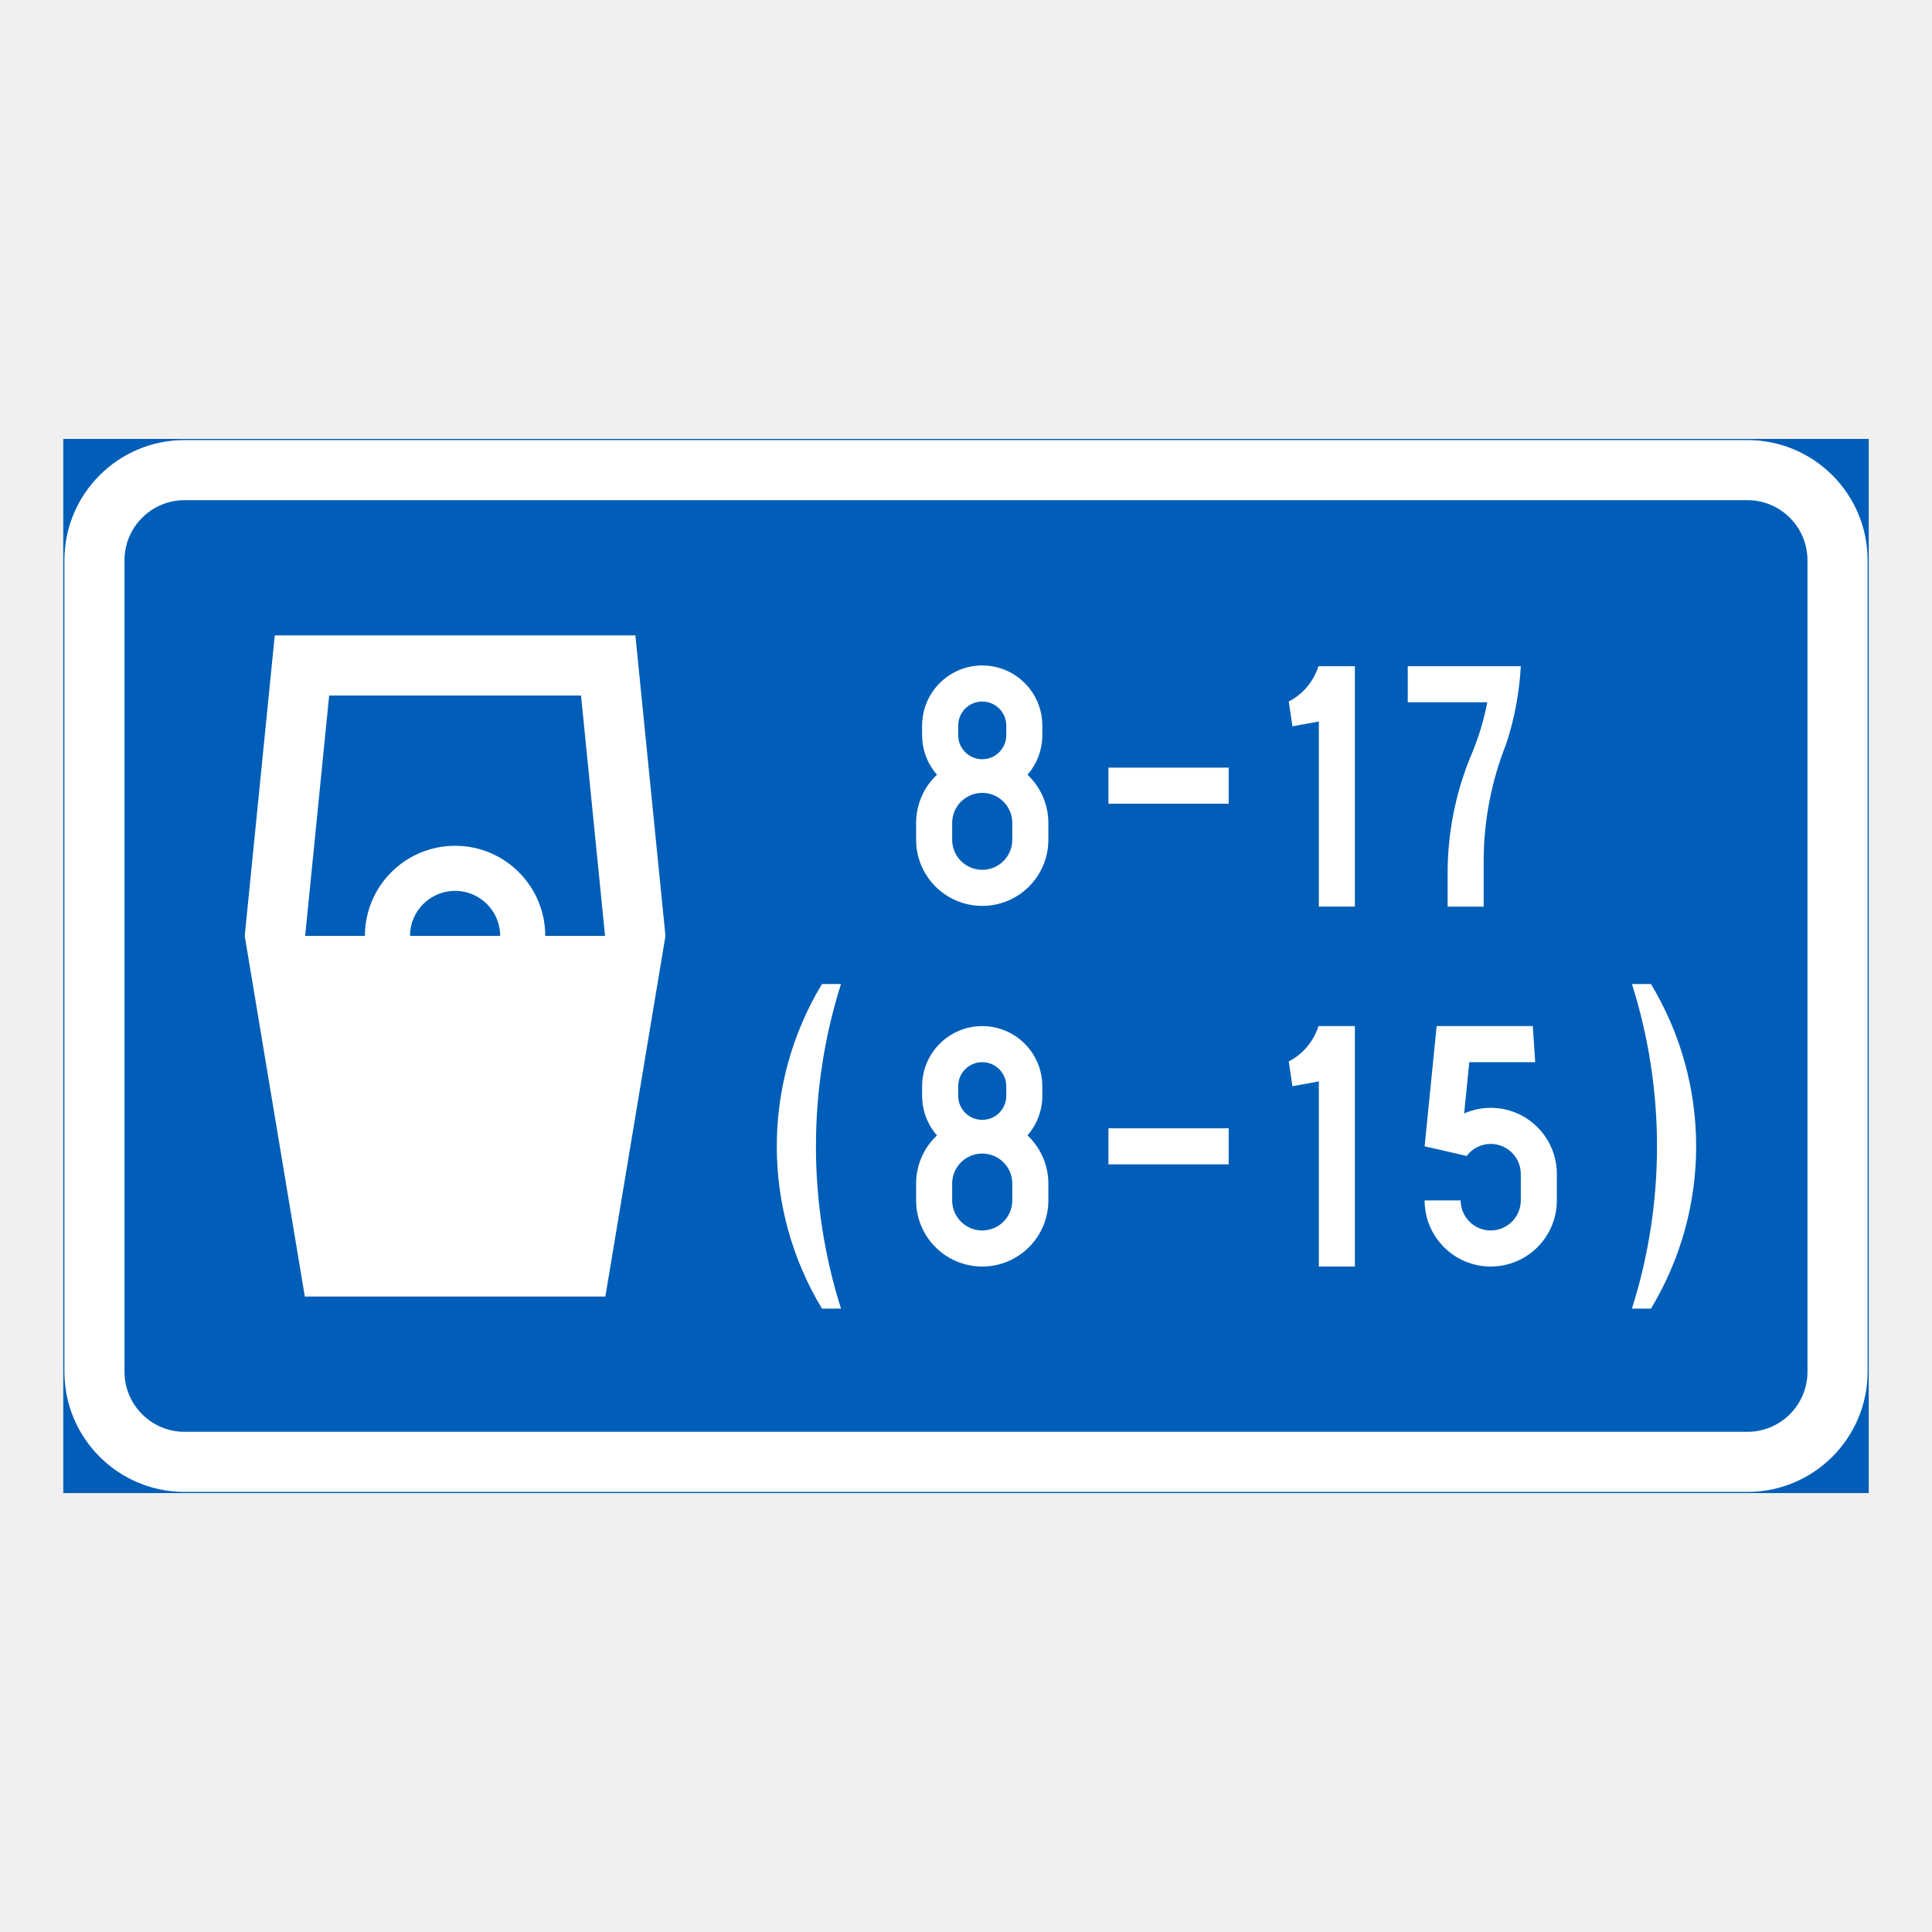
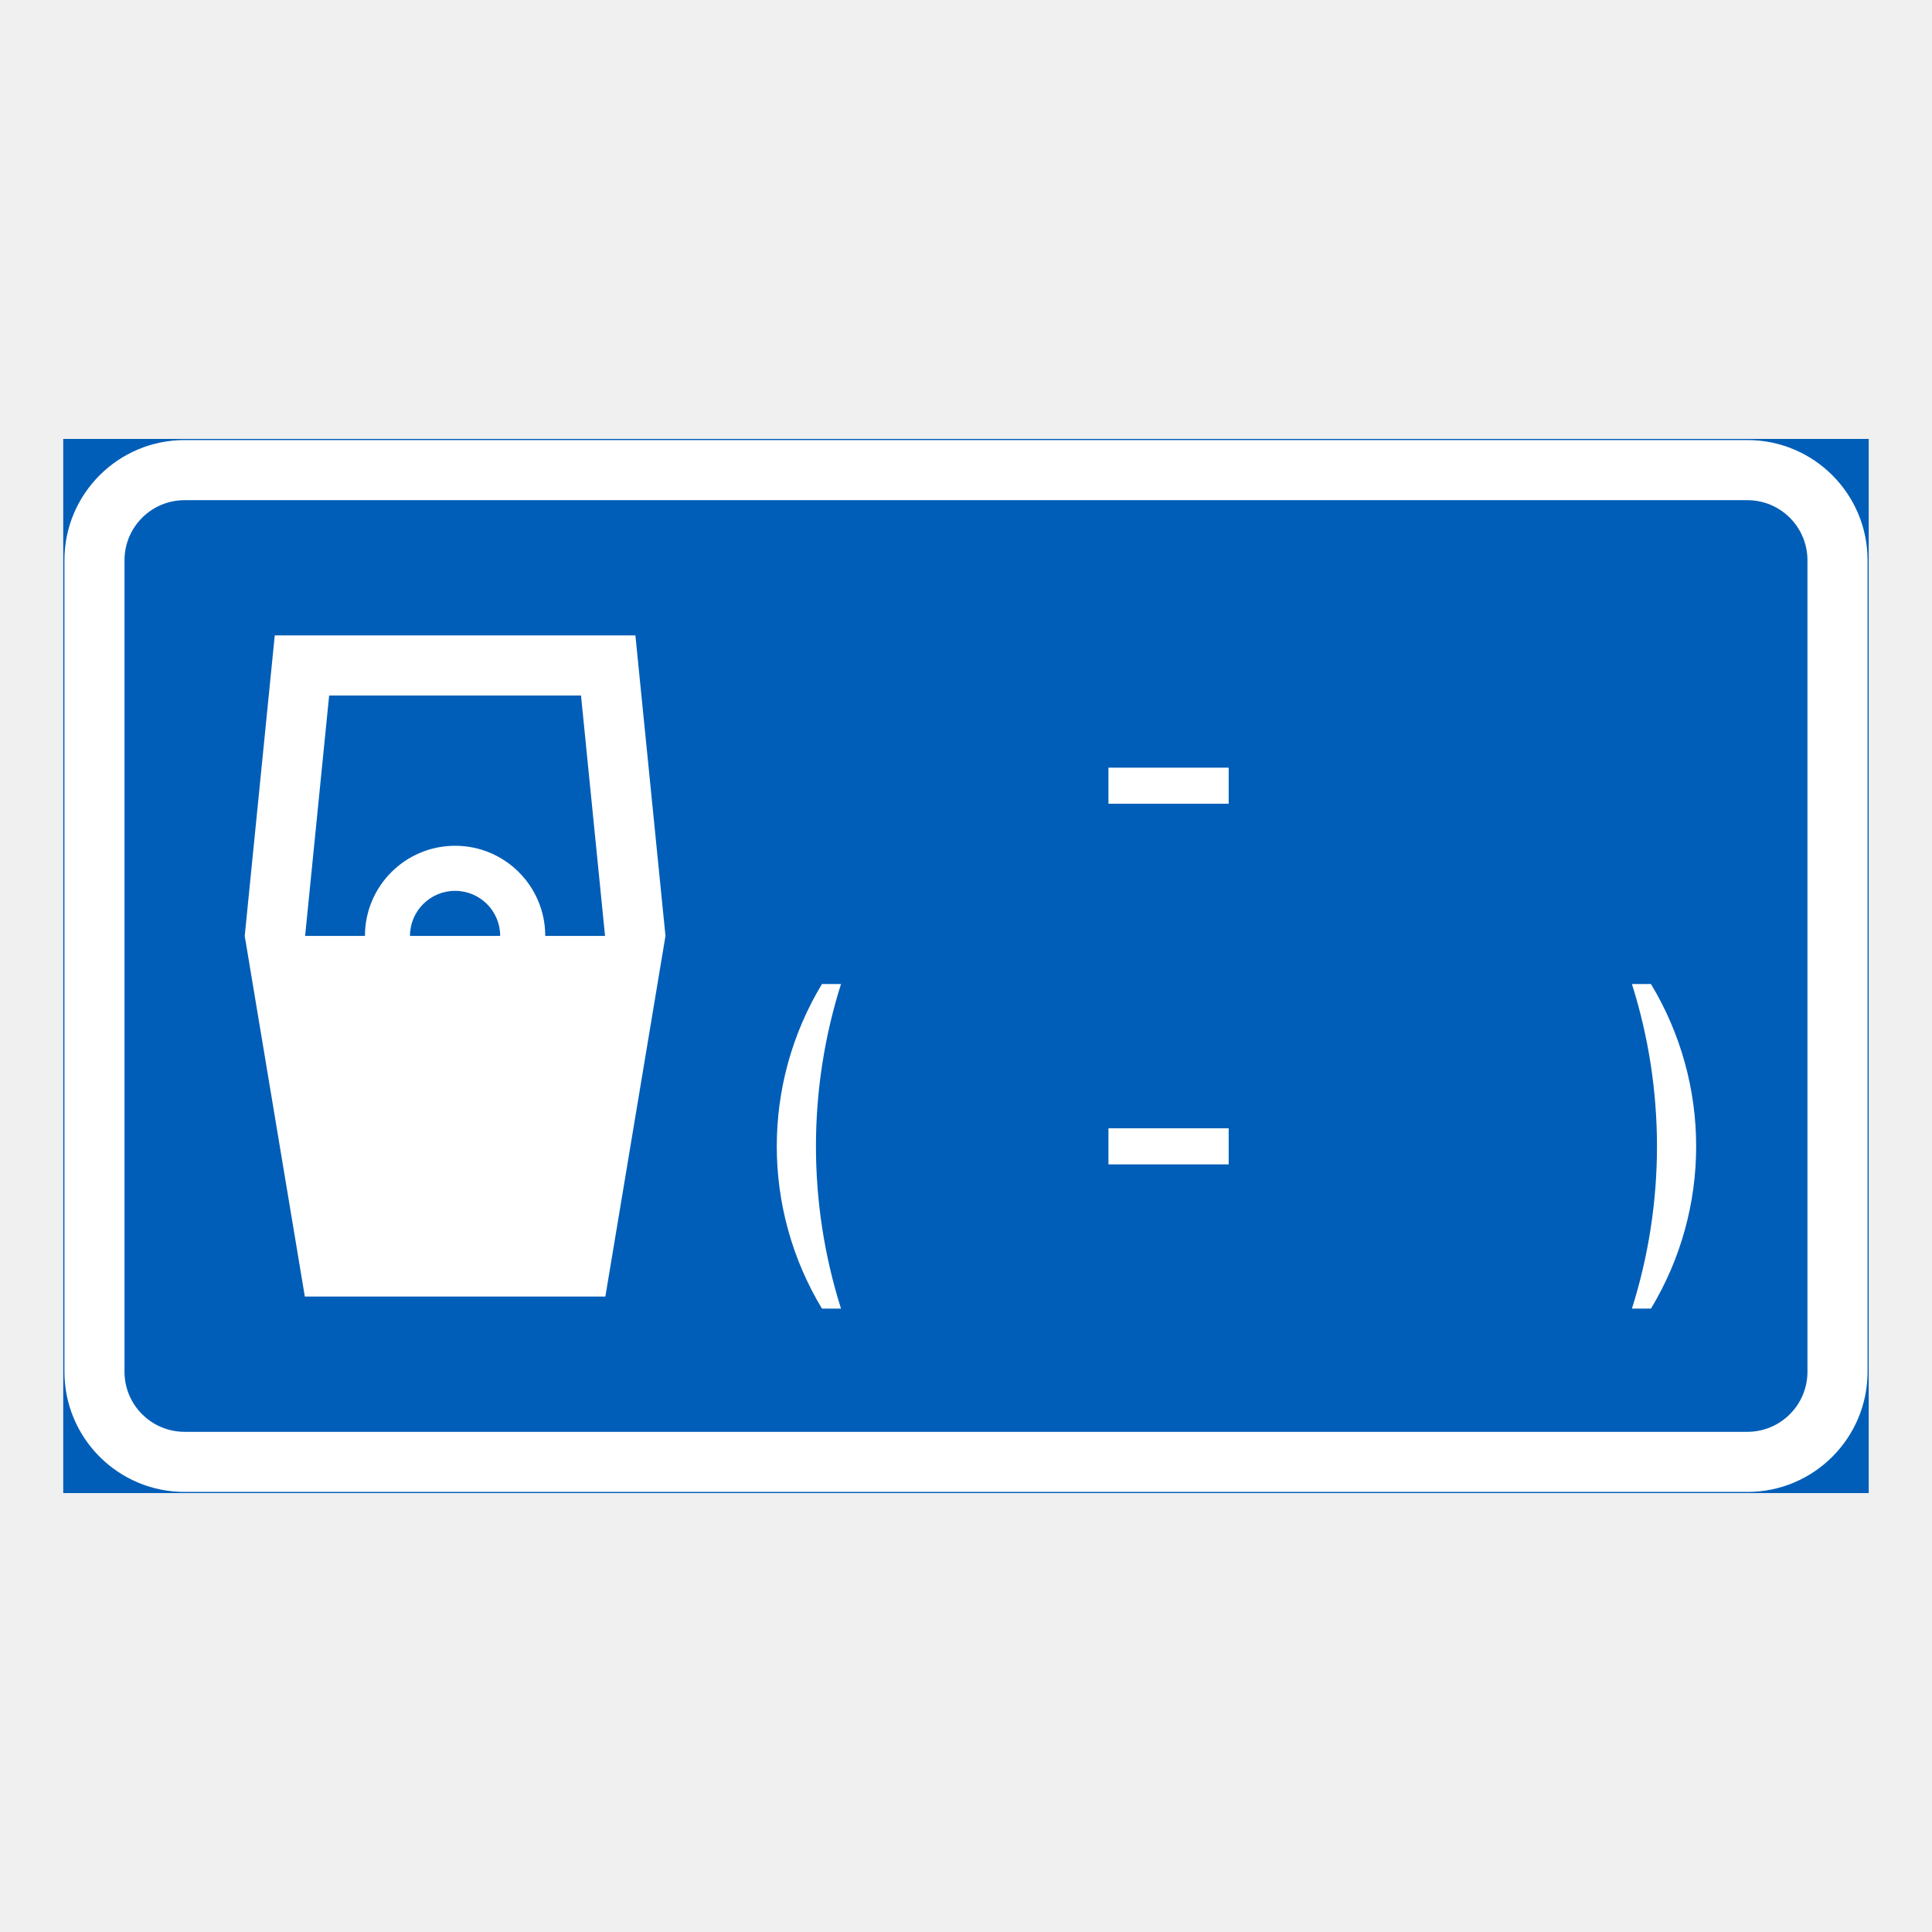
- <svg xmlns="http://www.w3.org/2000/svg" version="1.1" id="Layer_1" x="0px" y="0px" width="425.197px" height="425.196px" viewBox="0 0 425.197 425.196" style="enable-background:new 0 0 425.197 425.196;" xml:space="preserve">
+ <svg xmlns="http://www.w3.org/2000/svg" version="1.1" id="Layer_1" x="0px" y="0px" viewBox="0 0 425.2 425.2" style="enable-background:new 0 0 425.2 425.2;" xml:space="preserve">
+   <style type="text/css">
+ 	.st0{fill:#005EB8;stroke:#005EB8;stroke-width:0.5;stroke-miterlimit:10;}
+ 	.st1{fill:#FFFFFF;}
+ 	.st2{fill:#005EB8;}
+ 	.st3{fill:none;}
+ </style>
  <g id="LWPOLYLINE_3_">
-     <rect x="14.174" y="96.85" style="fill:#005EB8;stroke:#005EB8;stroke-width:0.5;stroke-miterlimit:10;" width="396.849" height="231.497" />
+     <rect x="14.17" y="96.85" class="st0" width="396.85" height="231.5" />
  </g>
  <g id="LWPOLYLINE_1_">
-     <path style="fill:#FFFFFF;" d="M40.627,96.85h343.941c14.608,0,26.454,11.846,26.454,26.456v178.583   c0,14.613-11.846,26.458-26.454,26.458H40.627c-14.607,0-26.453-11.845-26.453-26.458V123.306   C14.174,108.695,26.02,96.85,40.627,96.85z" />
+     <path class="st1" d="M40.63,96.85h343.94c14.61,0,26.45,11.85,26.45,26.46v178.58c0,14.61-11.85,26.46-26.45,26.46H40.63   c-14.61,0-26.45-11.84-26.45-26.46V123.31C14.17,108.7,26.02,96.85,40.63,96.85z" />
  </g>
  <g id="LWPOLYLINE_2_">
-     <path style="fill:#005EB8;" d="M40.627,110.079h343.941c7.305,0,13.223,5.923,13.223,13.227v178.583   c0,7.309-5.918,13.227-13.223,13.227H40.627c-7.304,0-13.227-5.918-13.227-13.227V123.306   C27.401,116.002,33.324,110.079,40.627,110.079z" />
+     <path class="st2" d="M40.63,110.08h343.94c7.3,0,13.22,5.92,13.22,13.23v178.58c0,7.31-5.92,13.23-13.22,13.23H40.63   c-7.3,0-13.23-5.92-13.23-13.23V123.31C27.4,116,33.32,110.08,40.63,110.08z" />
  </g>
  <g id="LWPOLYLINE_4_">
-     <polygon style="fill:#FFFFFF;" points="60.47,139.843 139.84,139.843 146.457,205.981 133.229,285.352 67.086,285.352    53.859,205.981  " />
-   </g>
-   <g id="LWPOLYLINE_71_">
-     <path style="fill:#FFFFFF;" d="M226.132,249.88c2.104-2.417,3.262-5.508,3.262-8.709v-2.115c0-7.305-5.92-13.231-13.225-13.231   c-7.304,0-13.227,5.927-13.227,13.231v2.115c0,3.201,1.158,6.292,3.269,8.709c-2.932,2.744-4.591,6.583-4.591,10.604v3.703   c0,8.038,6.511,14.553,14.549,14.553s14.556-6.515,14.556-14.553v-3.703C230.725,256.463,229.057,252.624,226.132,249.88z" />
-   </g>
-   <g id="LWPOLYLINE_70_">
-     <path style="fill:#005EB8;" d="M222.786,264.188v-3.703c0-3.651-2.964-6.61-6.616-6.61s-6.615,2.959-6.615,6.61v3.703   c0,3.656,2.963,6.615,6.615,6.615S222.786,267.844,222.786,264.188z" />
-   </g>
-   <g id="LWPOLYLINE_67_">
-     <path style="fill:#FFFFFF;" d="M342.631,258.369v5.818c0,8.038-6.511,14.553-14.554,14.553c-8.033,0-14.544-6.515-14.544-14.553   h7.933c0,3.656,2.964,6.615,6.611,6.615c3.657,0,6.62-2.959,6.62-6.615v-5.818c0-3.656-2.963-6.615-6.62-6.615   c-2.079,0-4.039,0.979-5.289,2.648l-9.255-2.12l2.645-26.458h21.164l0.529,7.938h-14.508l-1.131,11.285   c1.842-0.812,3.839-1.231,5.845-1.231C336.121,243.815,342.631,250.331,342.631,258.369z" />
-   </g>
-   <g id="LWPOLYLINE_68_">
-     <path style="fill:#FFFFFF;" d="M309.822,146.616v7.938h17.509c-0.83,4.245-2.116,8.388-3.849,12.35   c-3.228,8.028-4.888,16.603-4.888,25.254v7.373h7.934v-10.018c0-8.824,1.687-17.569,4.951-25.767   c1.833-5.542,2.909-11.303,3.219-17.13H309.822z" />
-   </g>
-   <g id="LWPOLYLINE_72_">
-     <path style="fill:#FFFFFF;" d="M284.435,239.056l5.818-1.058v40.742h7.933v-52.916h-7.933h-0.082   c-1.059,3.36-3.411,6.16-6.538,7.778L284.435,239.056z" />
-   </g>
-   <g id="LWPOLYLINE_73_">
-     <path style="fill:#FFFFFF;" d="M284.435,159.845l5.818-1.058v40.743h7.933v-52.914h-7.933h-0.082   c-1.059,3.357-3.411,6.157-6.538,7.775L284.435,159.845z" />
-   </g>
-   <g id="LWPOLYLINE_76_">
-     <path style="fill:#FFFFFF;" d="M226.132,170.507c2.104-2.411,3.262-5.505,3.262-8.706v-2.115c0-7.307-5.92-13.229-13.225-13.229   c-7.304,0-13.227,5.923-13.227,13.229v2.115c0,3.201,1.158,6.295,3.269,8.706c-2.932,2.75-4.591,6.589-4.591,10.607v3.705   c0,8.036,6.511,14.551,14.549,14.551s14.556-6.515,14.556-14.551v-3.705C230.725,177.096,229.057,173.257,226.132,170.507z" />
+     <polygon class="st1" points="60.47,139.84 139.84,139.84 146.46,205.98 133.23,285.35 67.09,285.35 53.86,205.98  " />
  </g>
  <g id="LWPOLYLINE_77_">
-     <path style="fill:#FFFFFF;" d="M180.898,288.001h4.186c-7.346-23.249-7.346-48.188,0-71.433h-4.186   C167.644,238.531,167.644,266.033,180.898,288.001z" />
+     <path class="st1" d="M180.9,288h4.19c-7.35-23.25-7.35-48.19,0-71.43h-4.19C167.64,238.53,167.64,266.03,180.9,288z" />
  </g>
  <g id="LWPOLYLINE_78_">
-     <path style="fill:#FFFFFF;" d="M363.349,288.001h-4.186c7.35-23.244,7.35-48.188,0-71.433h4.186   C376.608,238.536,376.608,266.038,363.349,288.001z" />
+     <path class="st1" d="M363.35,288h-4.19c7.35-23.24,7.35-48.19,0-71.43h4.19C376.61,238.54,376.61,266.04,363.35,288z" />
  </g>
  <g id="LWPOLYLINE_79_">
-     <rect x="243.948" y="248.315" style="fill:#FFFFFF;" width="26.463" height="7.938" />
+     <rect x="243.95" y="248.32" class="st1" width="26.46" height="7.94" />
  </g>
  <g id="LWPOLYLINE_80_">
-     <rect x="243.948" y="168.945" style="fill:#FFFFFF;" width="26.463" height="7.936" />
+     <rect x="243.95" y="168.95" class="st1" width="26.46" height="7.94" />
  </g>
  <g id="POINT_46_">
-     <line style="fill:none;" x1="60.47" y1="139.843" x2="60.47" y2="139.843" />
+     <line class="st3" x1="60.47" y1="139.84" x2="60.47" y2="139.84" />
  </g>
  <g id="POINT_47_">
-     <line style="fill:none;" x1="60.47" y1="139.843" x2="60.47" y2="139.843" />
+     <line class="st3" x1="60.47" y1="139.84" x2="60.47" y2="139.84" />
  </g>
  <g id="LWPOLYLINE_6_">
-     <path style="fill:#005EB8;" d="M72.444,153.07h55.428l5.289,52.911h-13.163c0-10.956-8.881-19.84-19.842-19.84   c-10.957,0-19.843,8.884-19.843,19.84H67.155L72.444,153.07z" />
+     <path class="st2" d="M72.44,153.07h55.43l5.29,52.91H120c0-10.96-8.88-19.84-19.84-19.84c-10.96,0-19.84,8.88-19.84,19.84H67.15   L72.44,153.07z" />
  </g>
  <g id="LWPOLYLINE_5_">
-     <path style="fill:#005EB8;" d="M110.077,205.981H90.234c0-5.478,4.445-9.919,9.922-9.919   C105.636,196.063,110.077,200.504,110.077,205.981z" />
-   </g>
-   <g id="LWPOLYLINE_69_">
-     <path style="fill:#005EB8;" d="M221.463,241.171v-2.115c0-2.923-2.371-5.294-5.294-5.294s-5.289,2.371-5.289,5.294v2.115   c0,2.923,2.366,5.289,5.289,5.289S221.463,244.094,221.463,241.171z" />
-   </g>
-   <g id="LWPOLYLINE_74_">
-     <path style="fill:#005EB8;" d="M221.463,161.801v-2.115c0-2.923-2.371-5.294-5.294-5.294s-5.289,2.371-5.289,5.294v2.115   c0,2.923,2.366,5.291,5.289,5.291S221.463,164.724,221.463,161.801z" />
-   </g>
-   <g id="LWPOLYLINE_75_">
-     <path style="fill:#005EB8;" d="M222.786,184.819v-3.705c0-3.651-2.964-6.613-6.616-6.613s-6.615,2.962-6.615,6.613v3.705   c0,3.652,2.963,6.613,6.615,6.613S222.786,188.472,222.786,184.819z" />
+     <path class="st2" d="M110.08,205.98H90.23c0-5.48,4.45-9.92,9.92-9.92C105.64,196.06,110.08,200.5,110.08,205.98z" />
  </g>
</svg>
